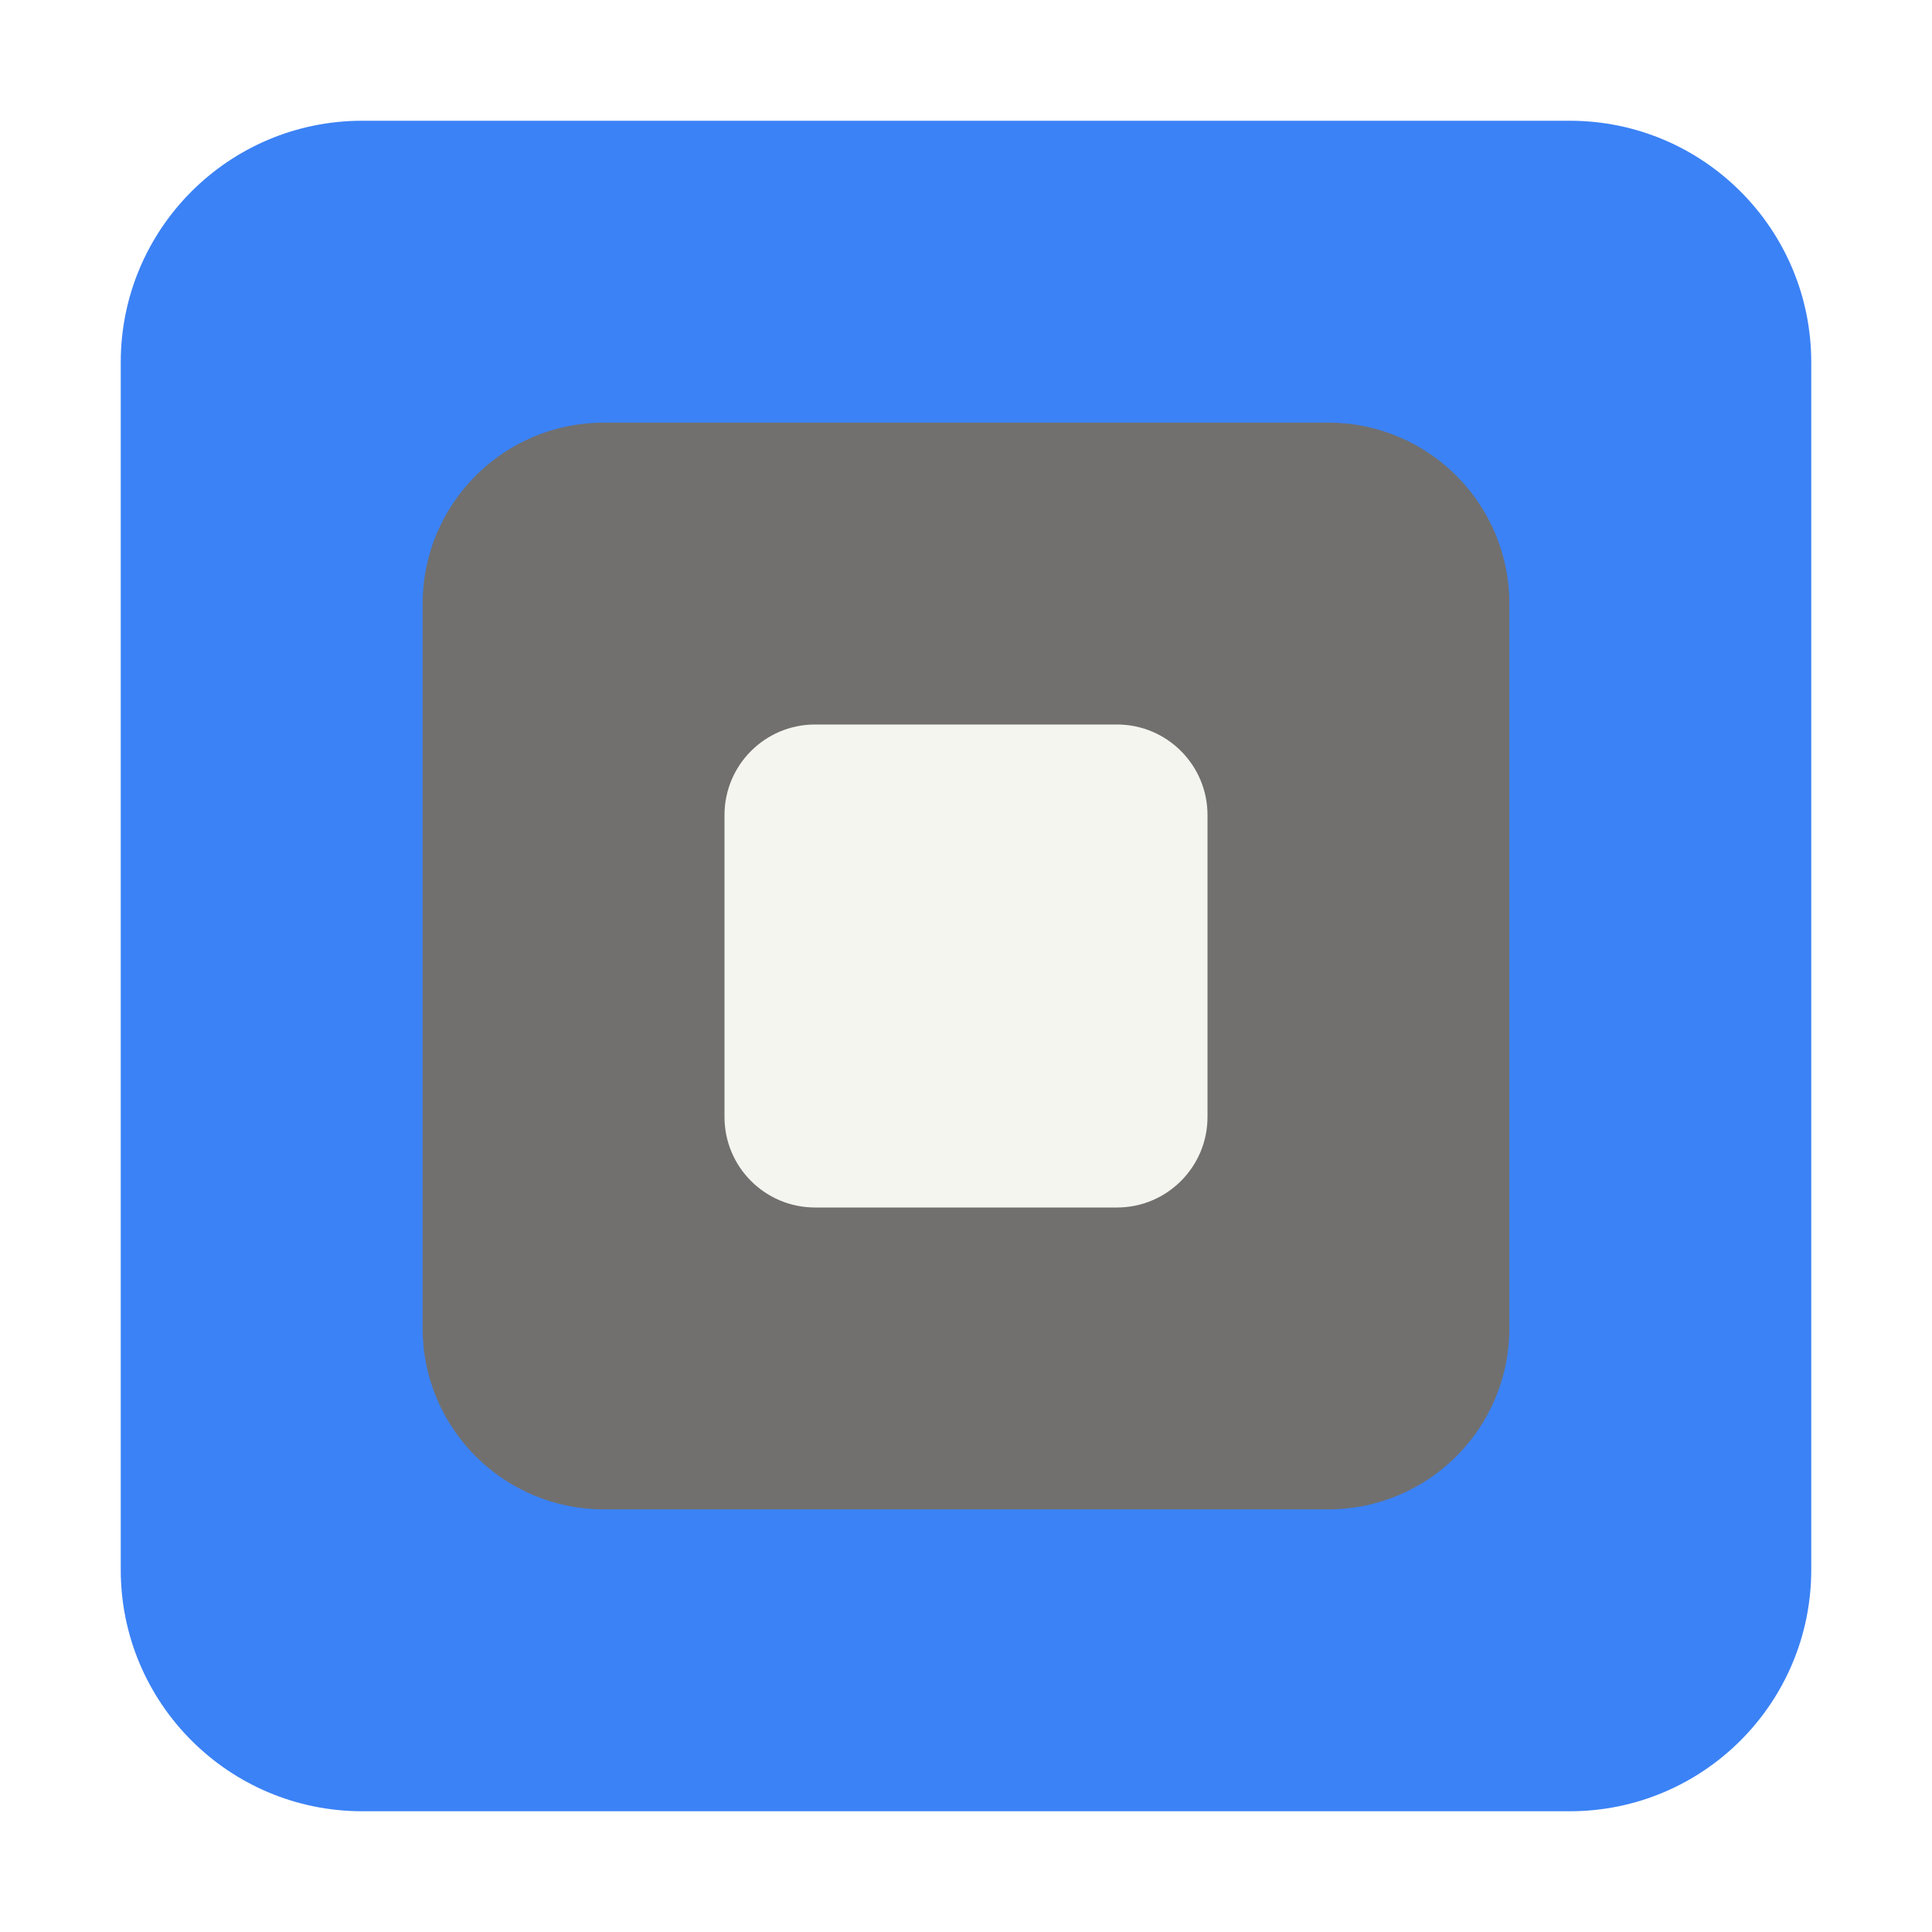
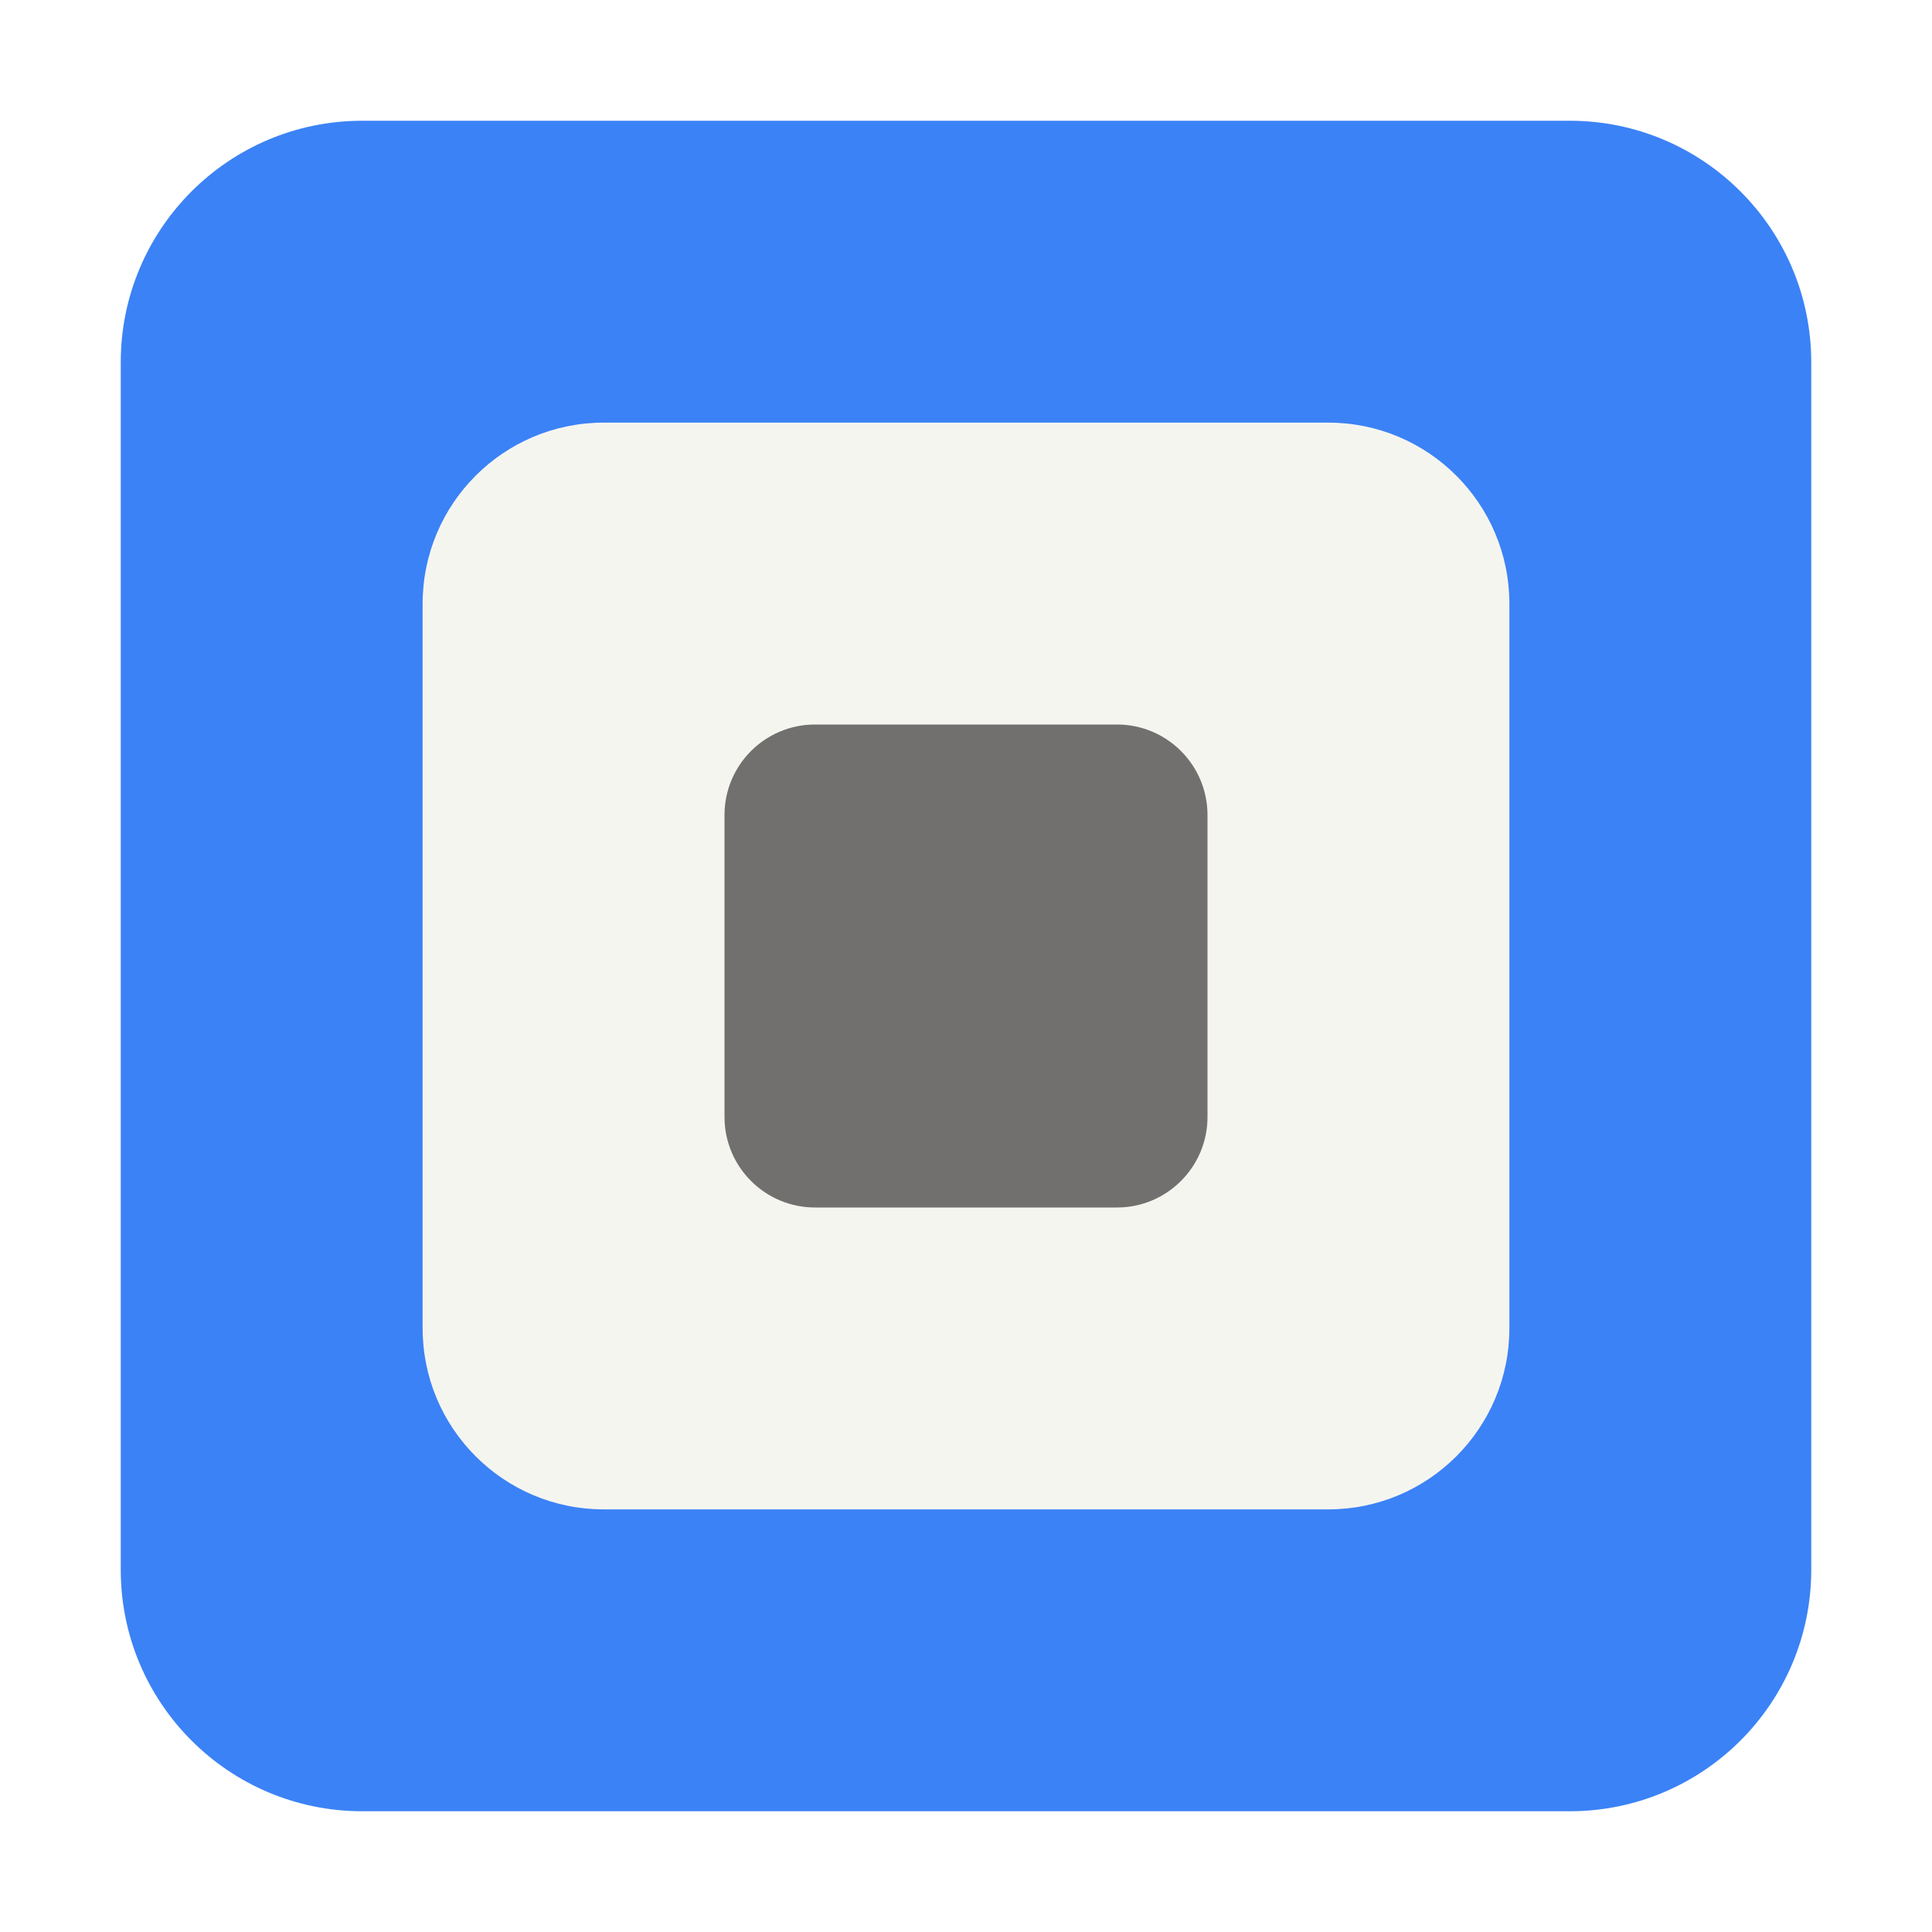
<svg xmlns="http://www.w3.org/2000/svg" viewBox="0 0 64 64" width="64" height="64">
  <rect x="4" y="4" width="56" height="56" rx="8" fill="#3b82f6" />
-   <rect x="14" y="14" width="36" height="36" rx="6" fill="#71706e" />
-   <rect x="24" y="24" width="16" height="16" rx="3" fill="#f5f5f0" />
+   <rect x="14" y="14" width="36" height="36" rx="6" fill="#f5f5f0" />
+   <rect x="24" y="24" width="16" height="16" rx="3" fill="#71706e" />
</svg>
